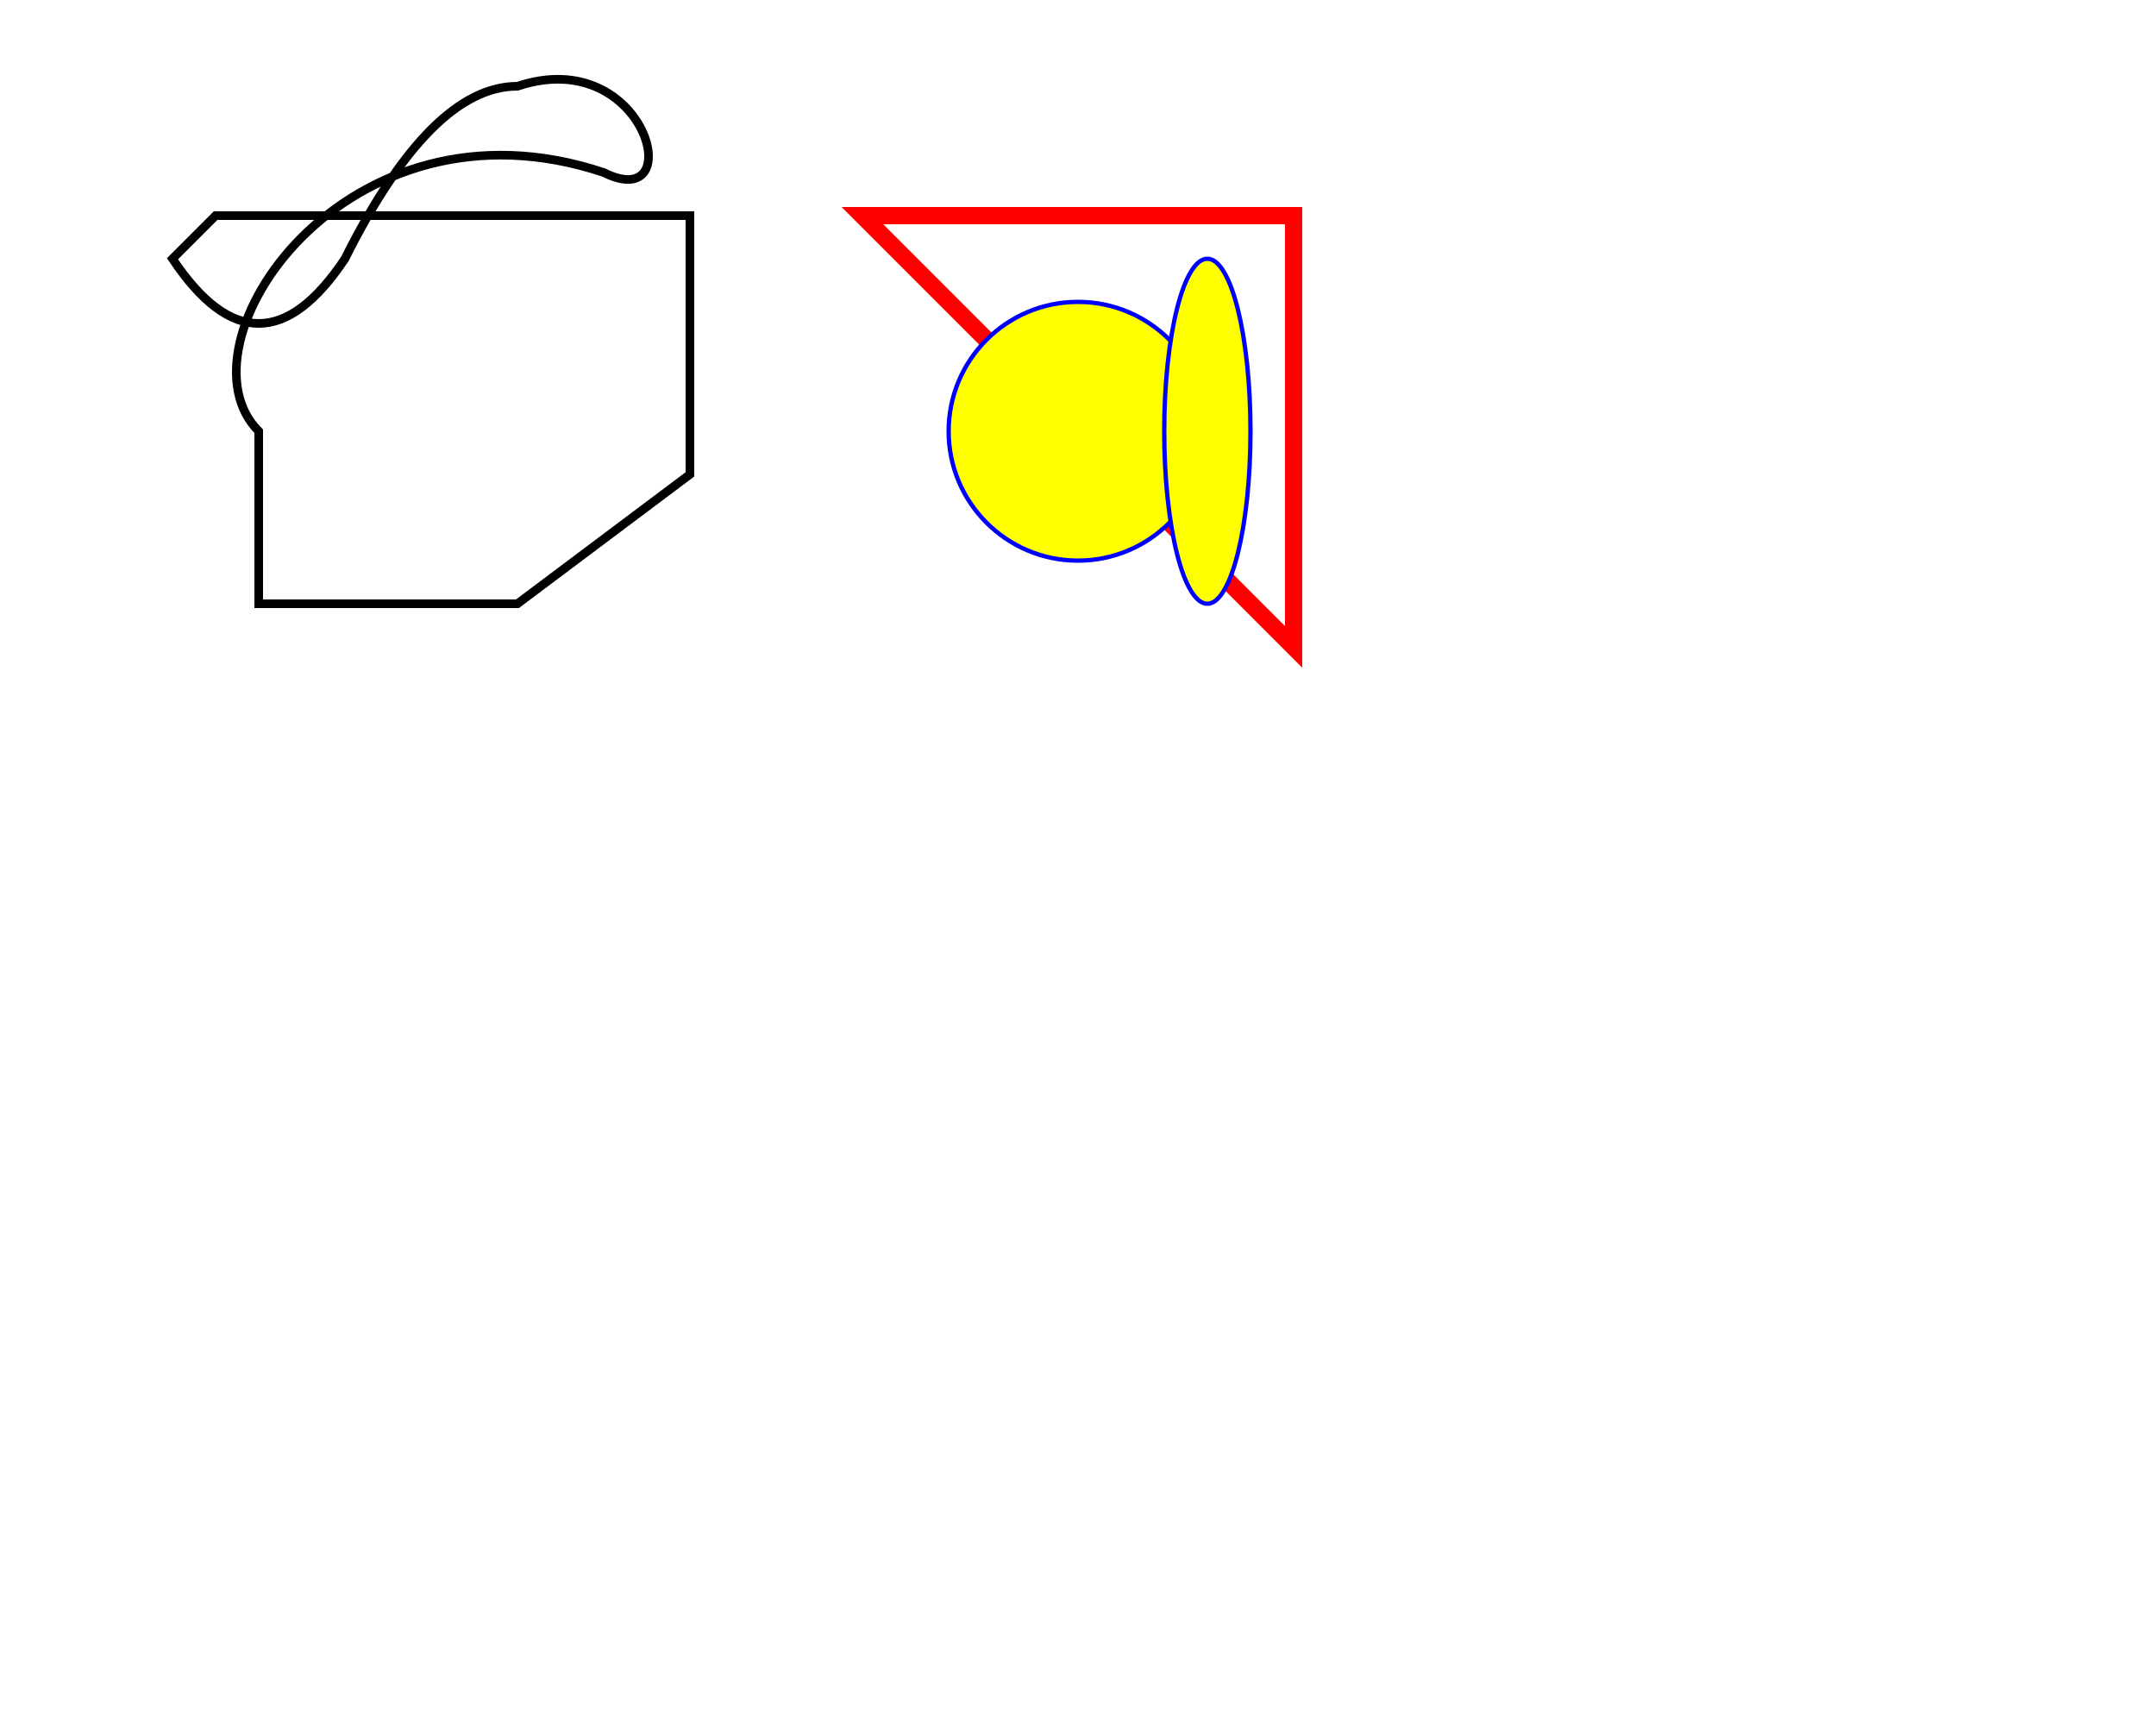
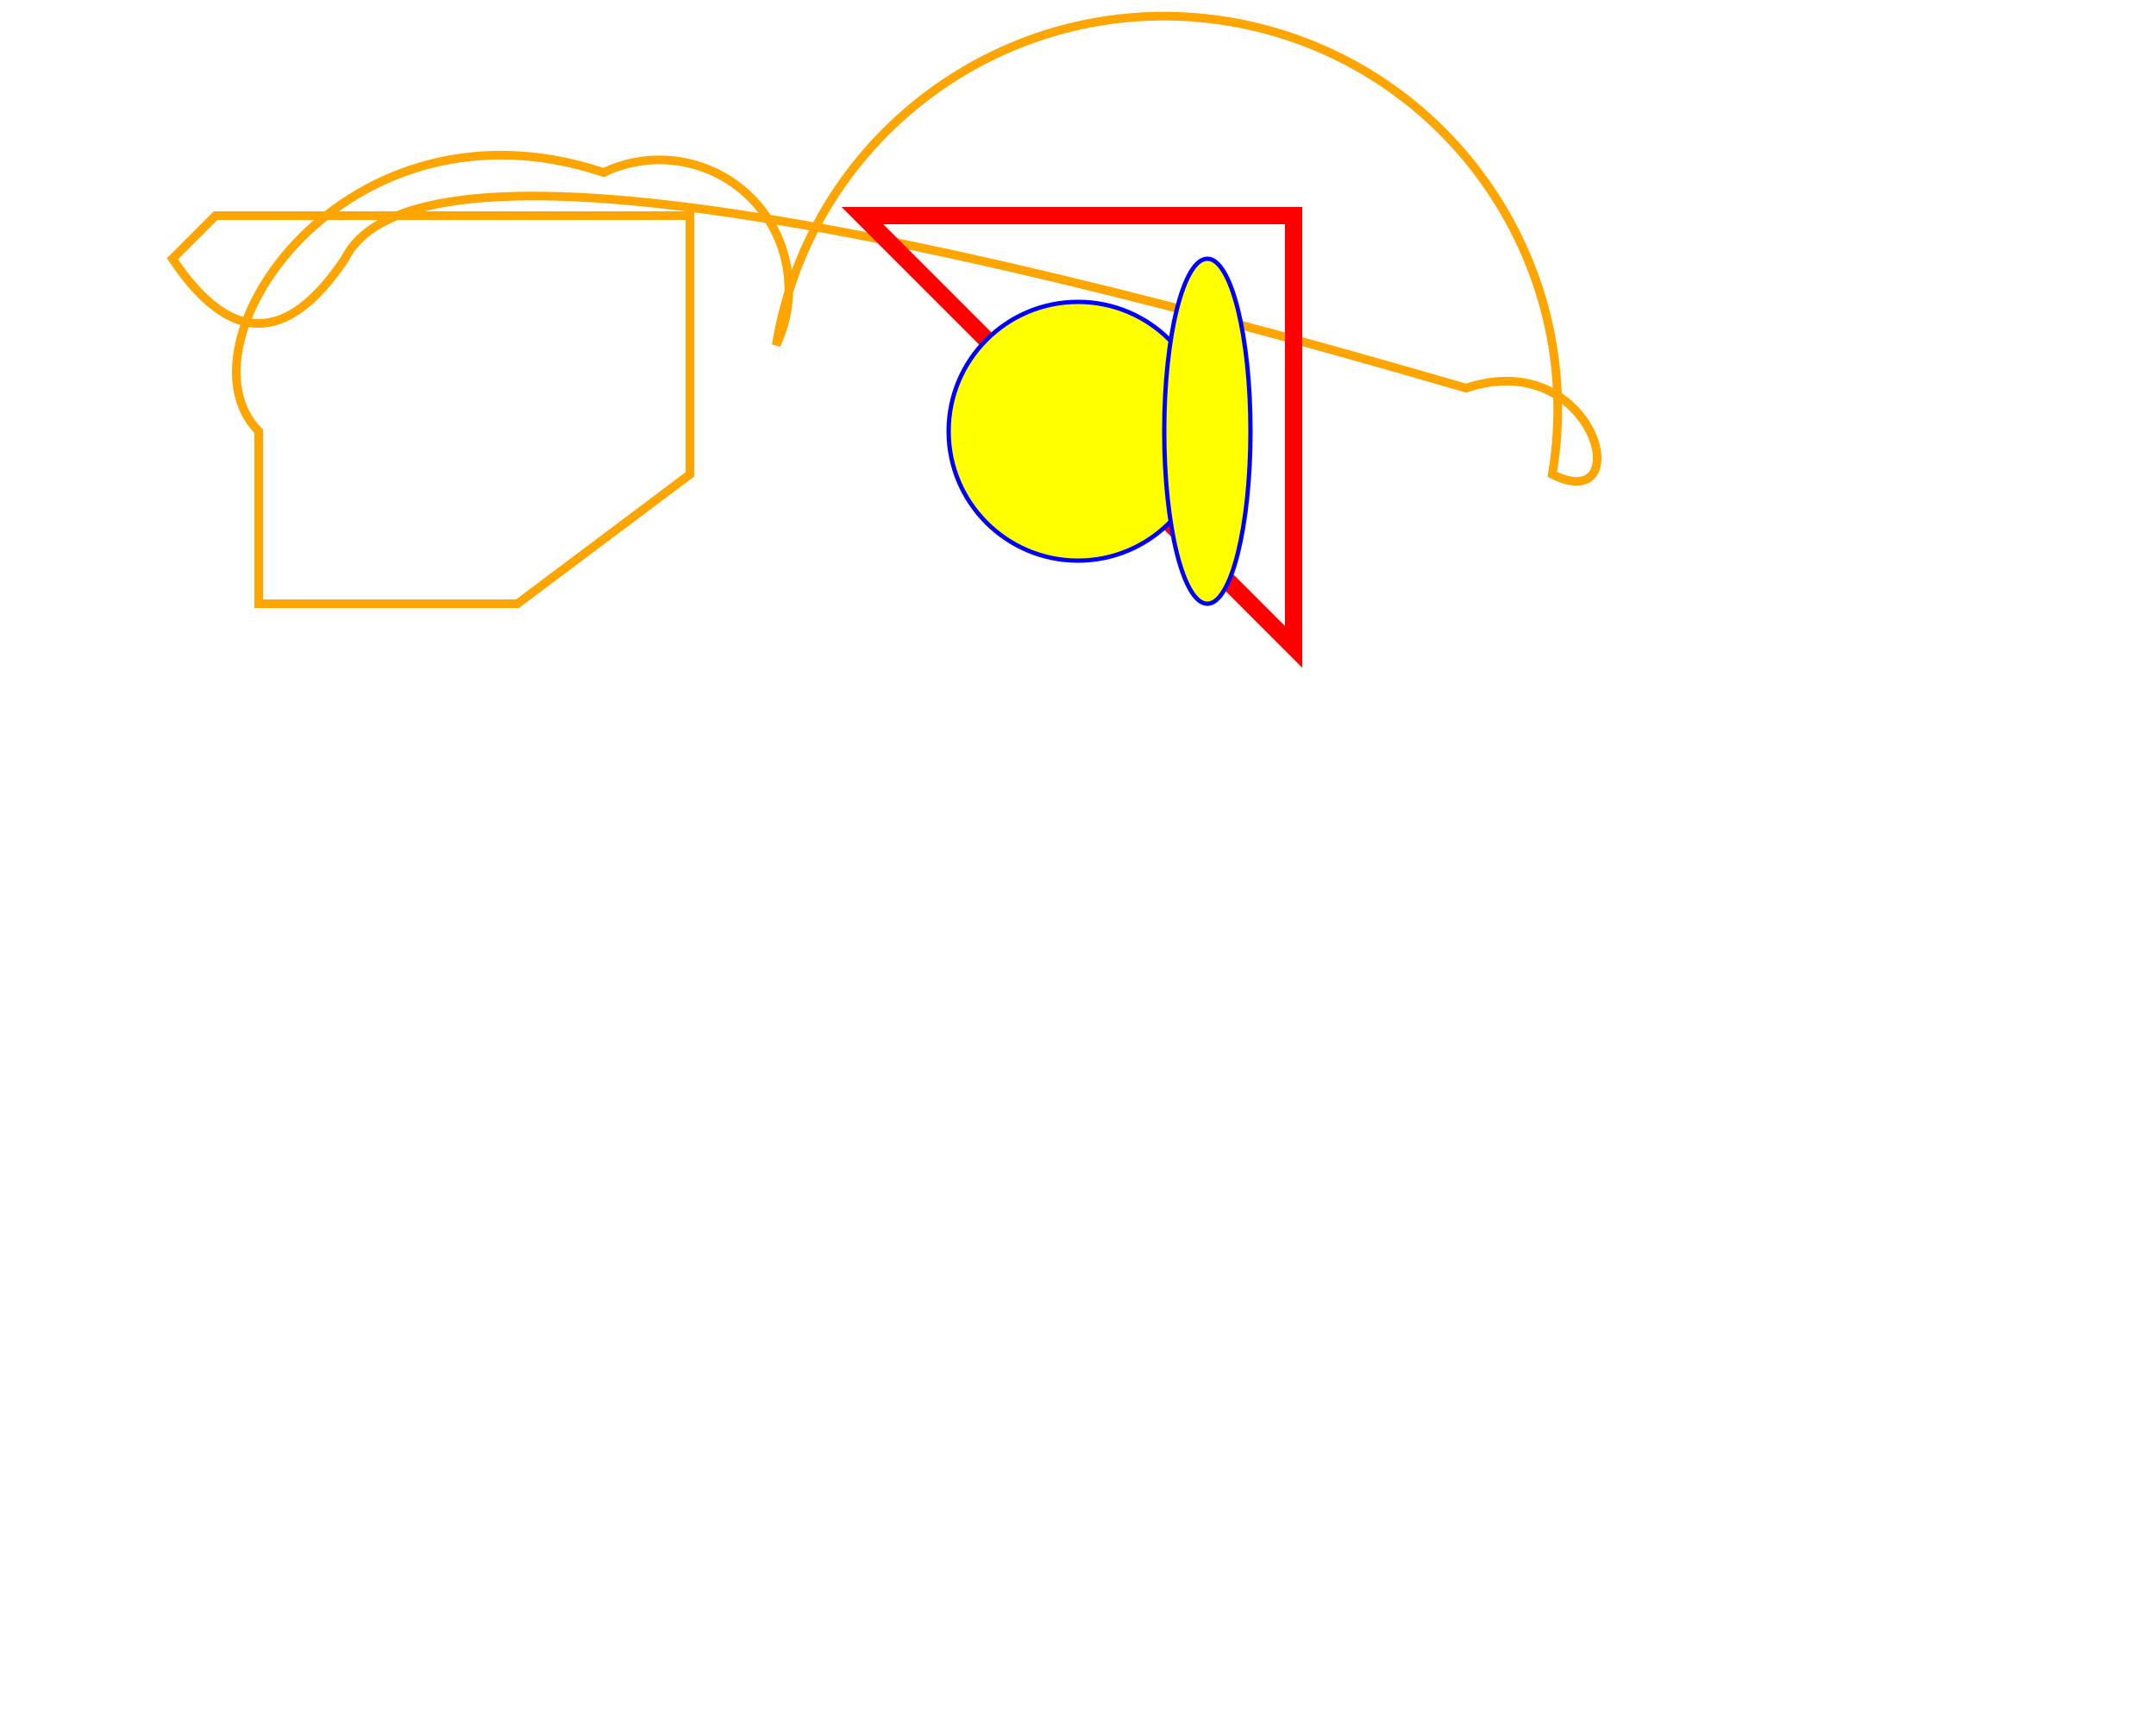
<svg xmlns="http://www.w3.org/2000/svg" width="500" height="400" viewBox="0 0 500 400">
-   <path d="       M 50 50       l 80 0       H 160       v 60       L 120 140       h -60       V 100       C 40 80, 80 20, 140 40       c 20 10, 10 -30, -20 -20       Q 100 20, 80 60       q -20 30, -40 0       Z     " fill="none" stroke="black" stroke-width="2" />
+   <path d="     M 50 50     l 80 0     H 160     v 60     L 120 140     h -60     V 100      C 40 80, 80 20, 140 40     A 30 30 0 0 1 180 80     a 10 10 0 0 1 180 30      c 20 10, 10 -30, -20 -20     Q 100 20, 80 60     q -20 30, -40 0     Z   " fill="none" stroke="orange" stroke-width="2" />
  <g fill="none" stroke="red" stroke-width="4">
    <path d="M 200 50 L 300 50 L 300 150 Z" />
    <g stroke="blue" stroke-width="1" fill="yellow">
      <circle cx="250" cy="100" r="30" />
      <ellipse cx="280" cy="100" rx="10" ry="40" />
    </g>
  </g>
</svg>
